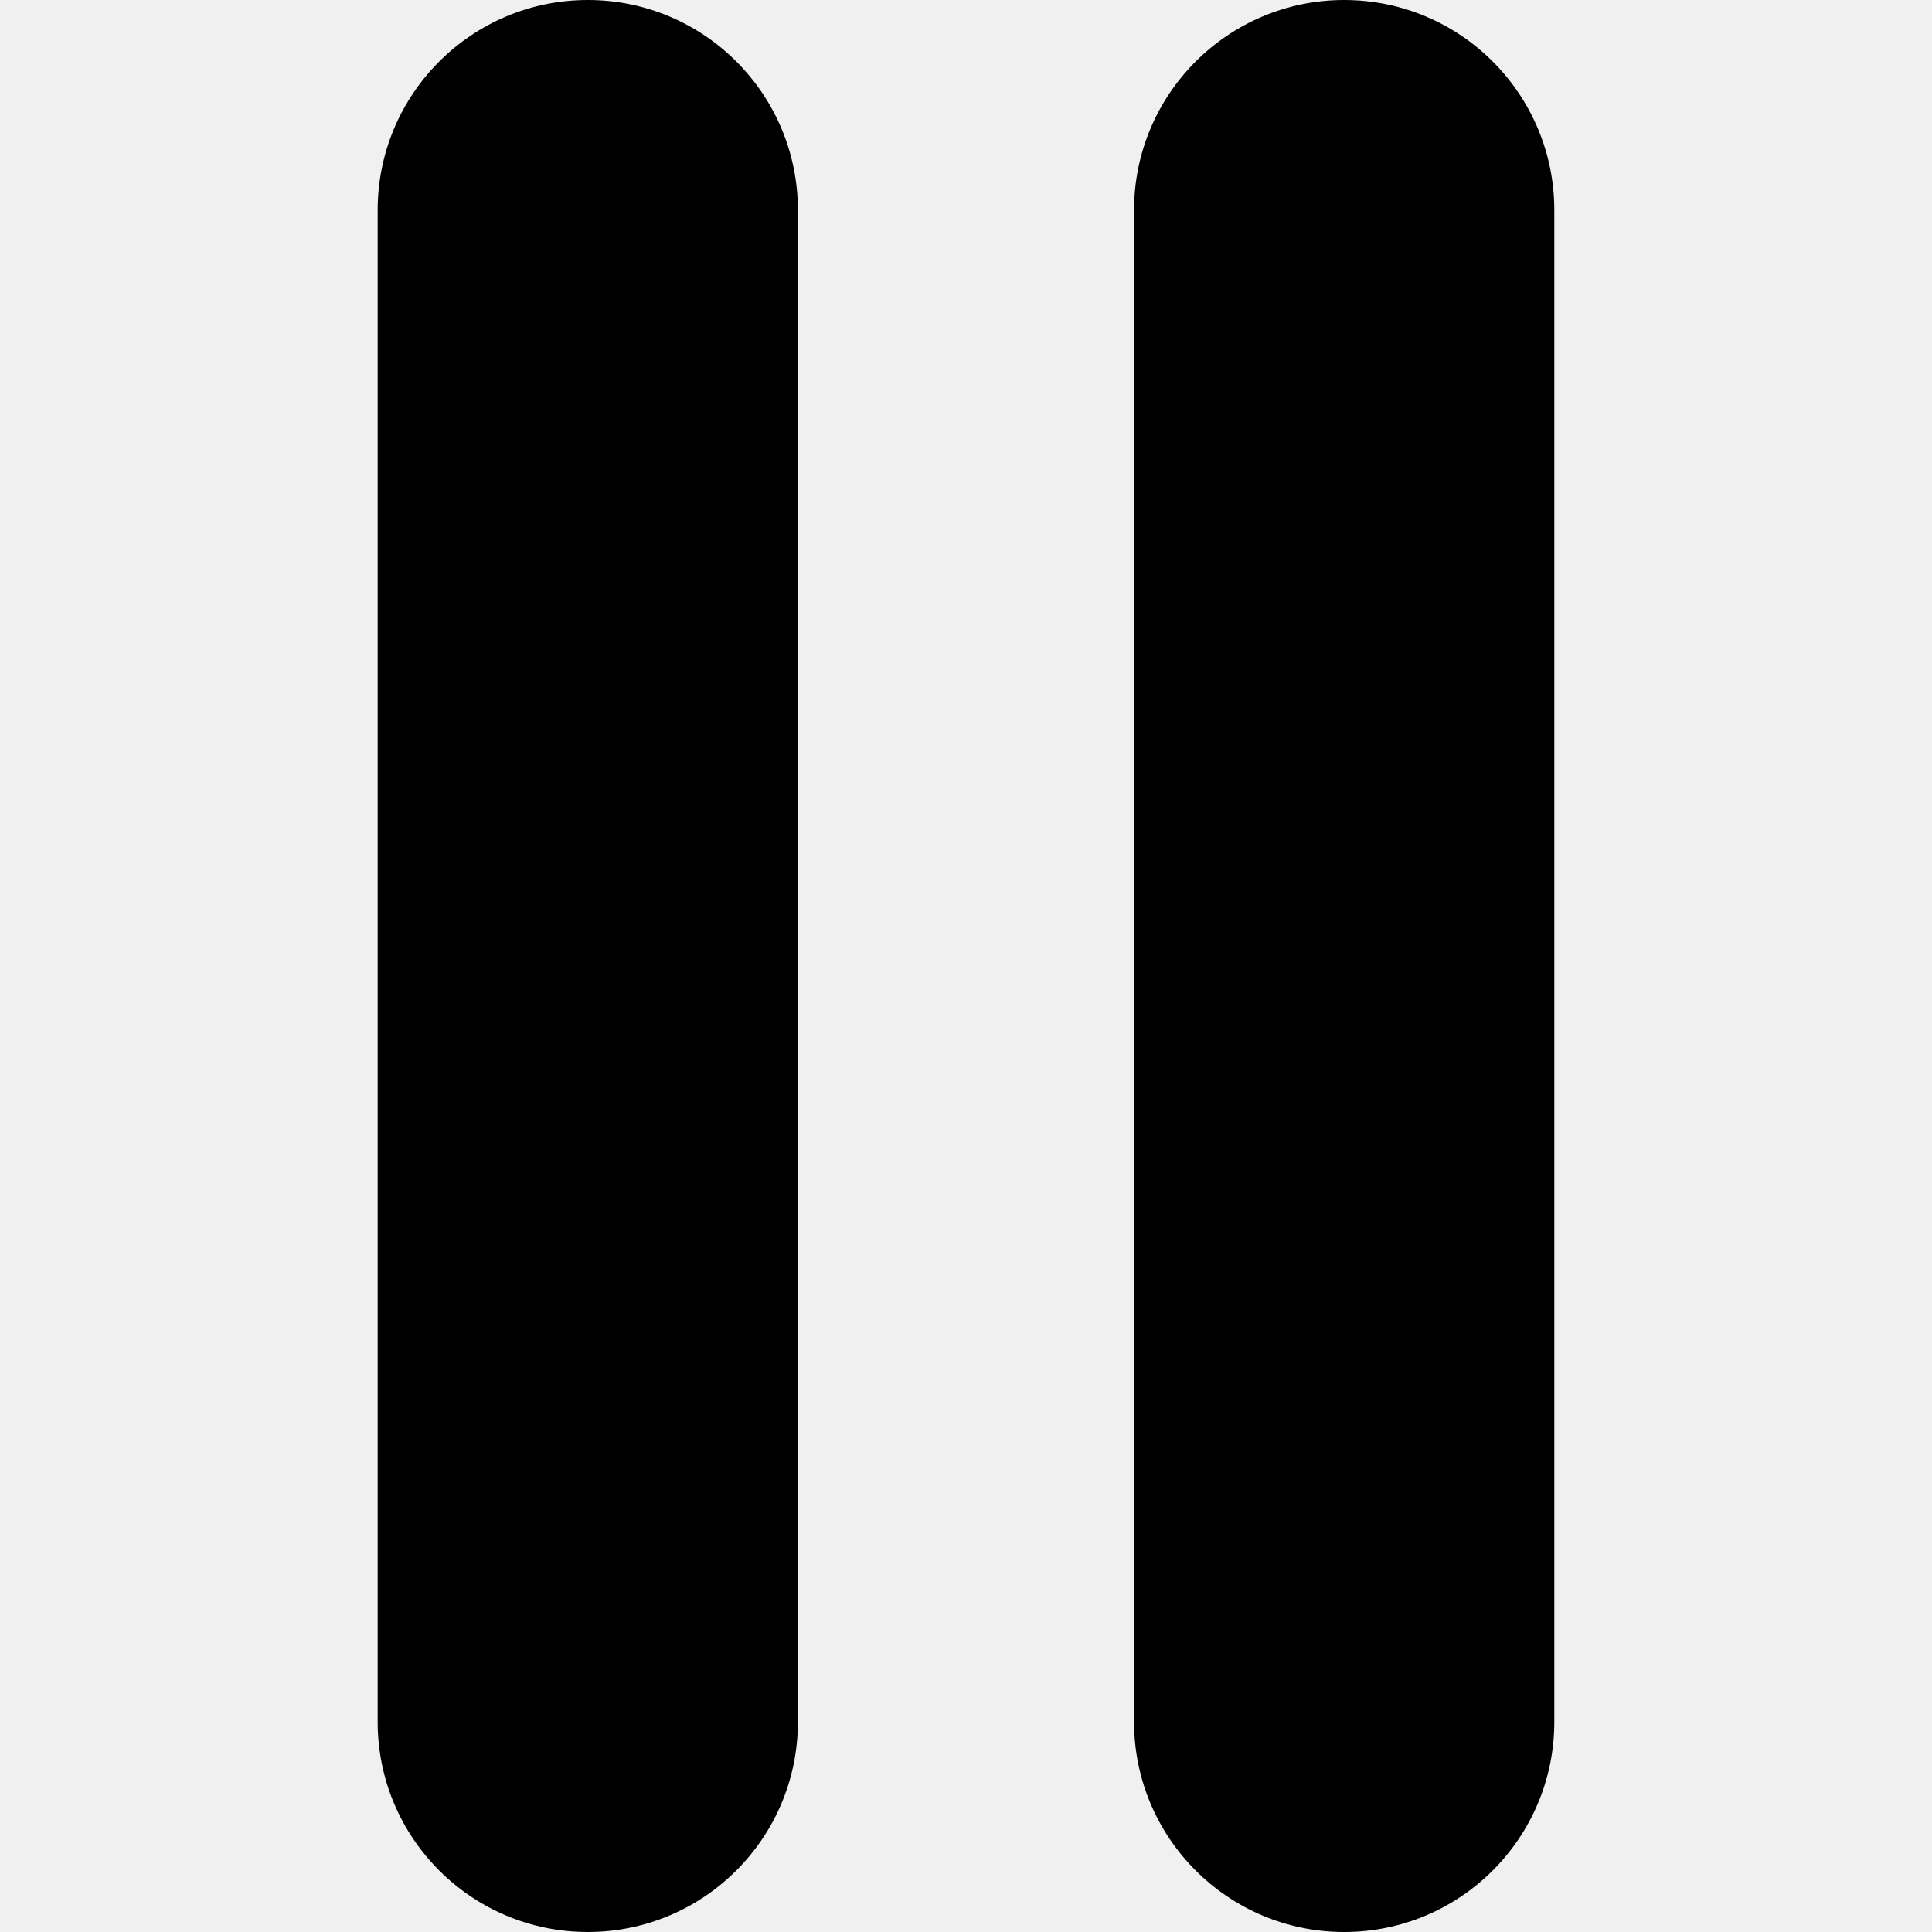
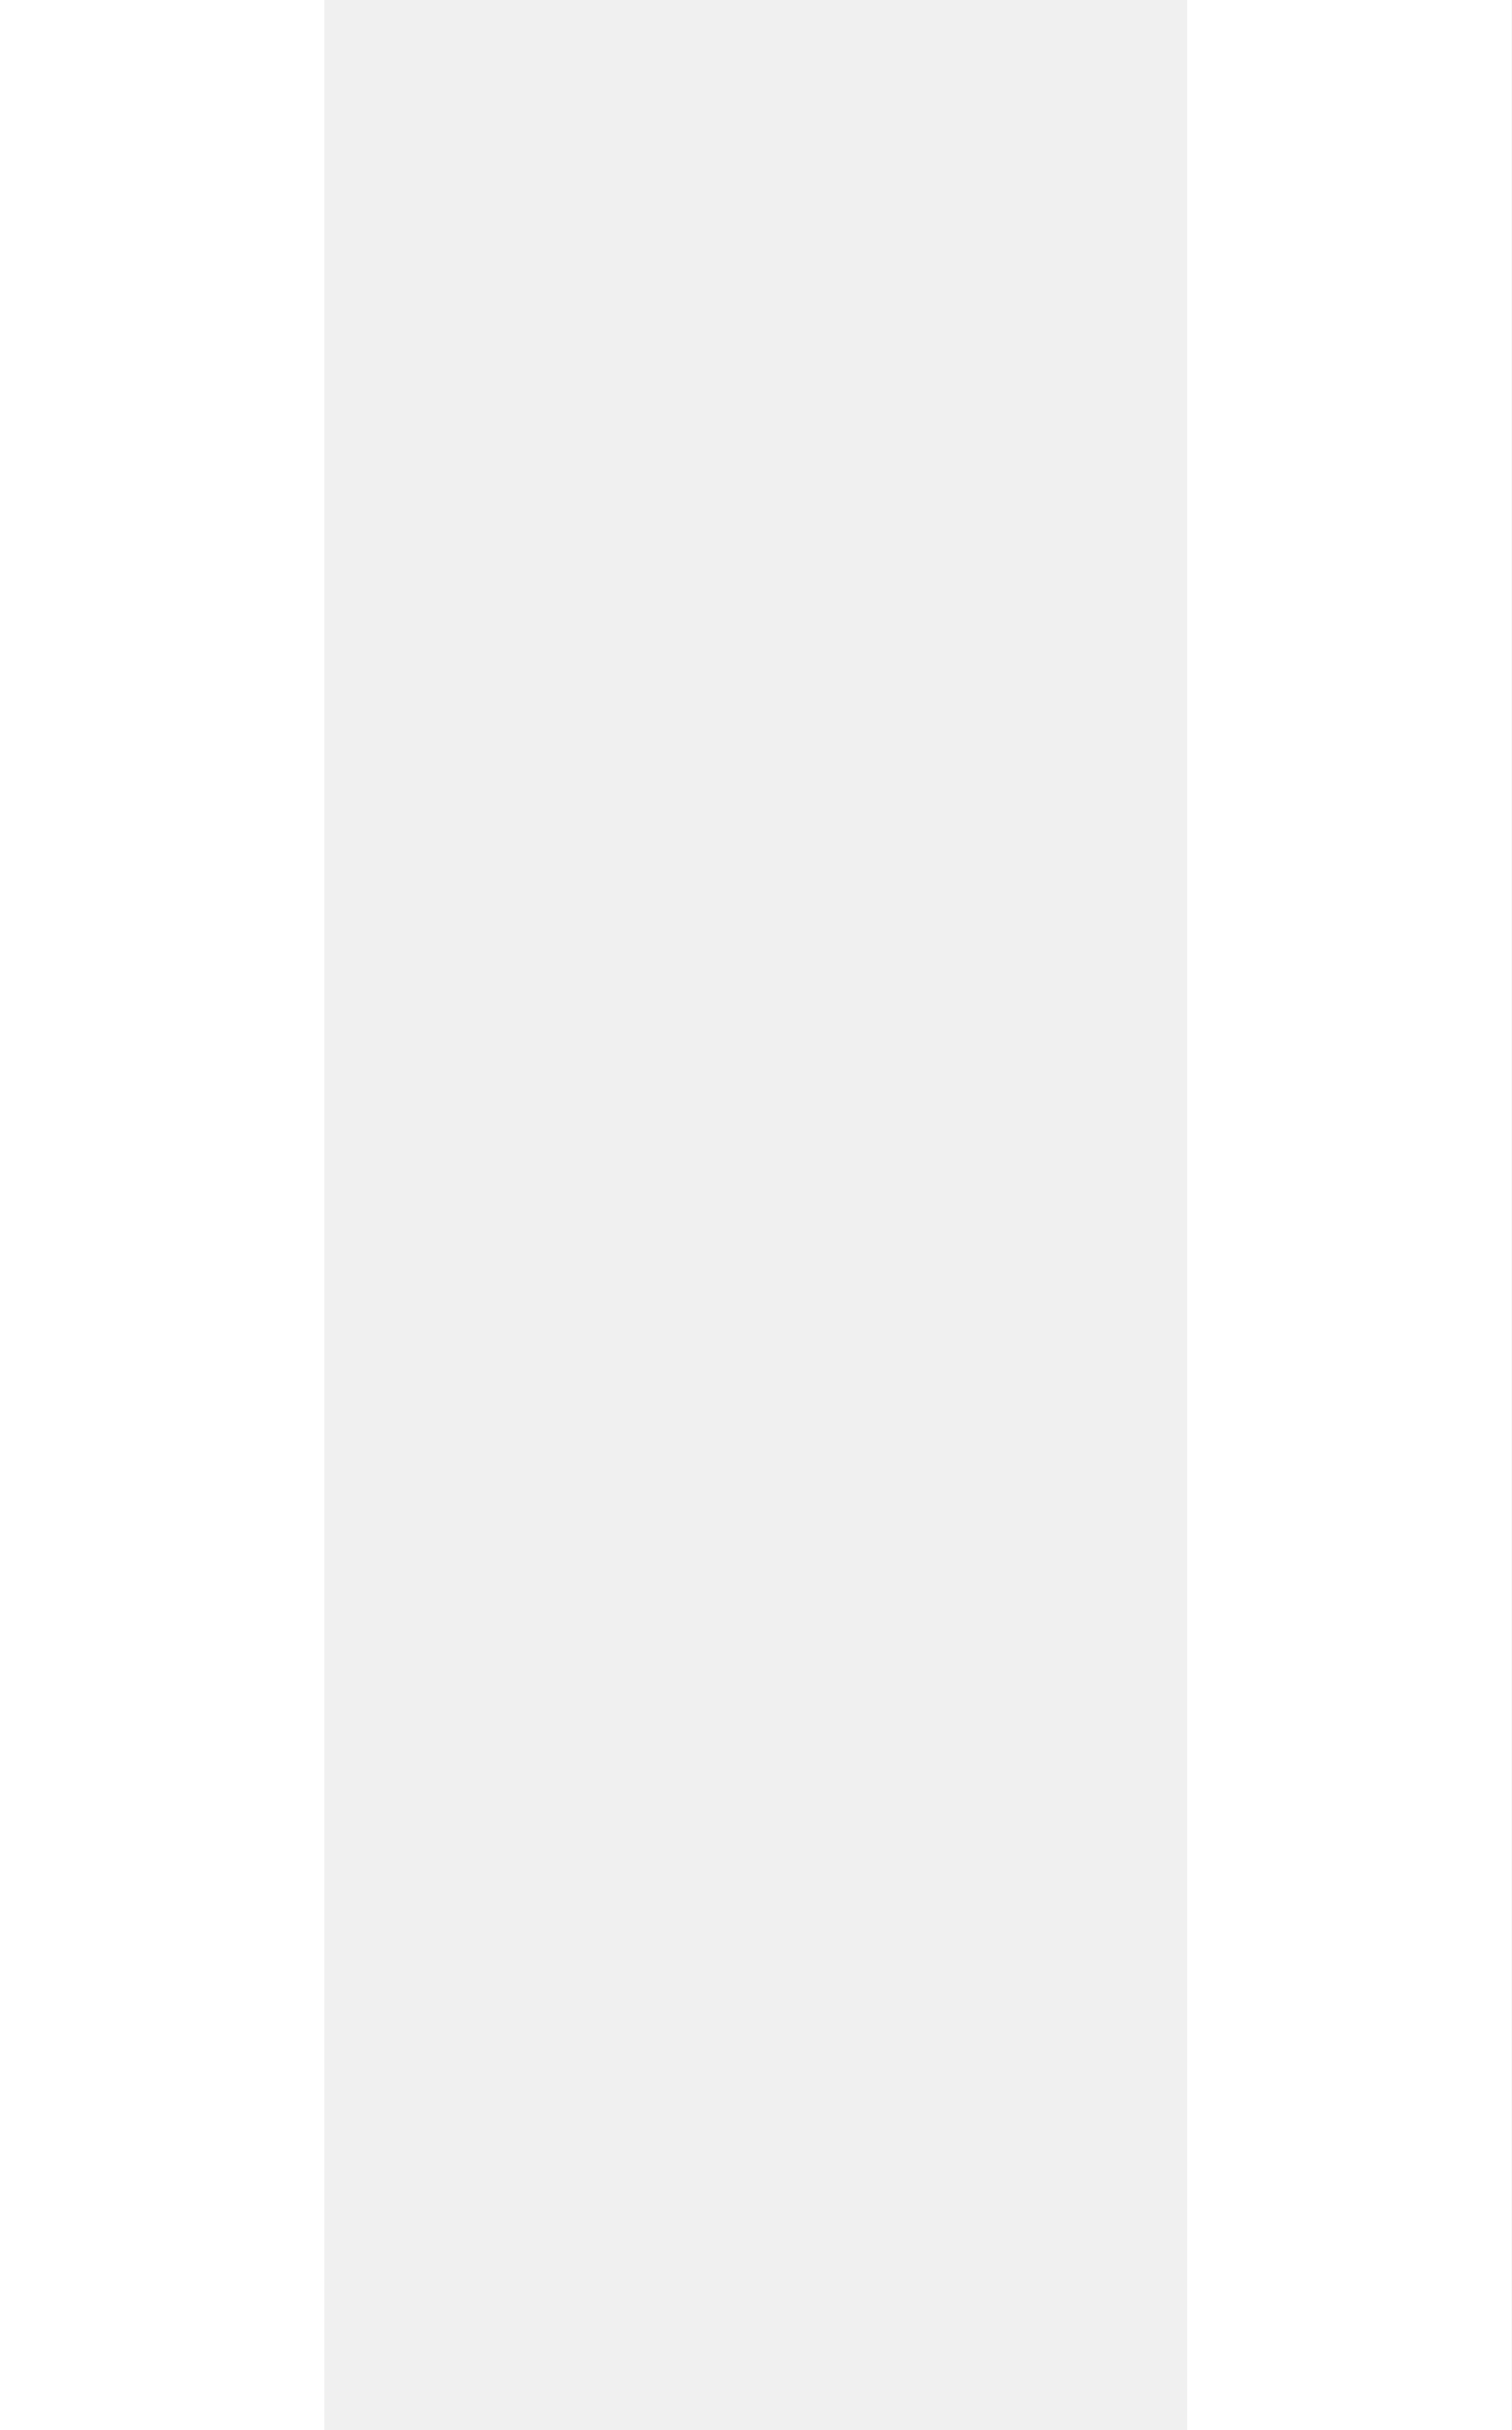
- <svg xmlns="http://www.w3.org/2000/svg" version="1.1" id="Capa_1" x="0px" y="0px" width="45.975px" height="45.975px" viewBox="0 0 45.975 45.975" style="enable-background:new 0 0 45.975 45.975;" xml:space="preserve">
-   <g>
-     <g>
-       <path d="M13.987,0c-2.762,0-5,2.239-5,5v35.975c0,2.763,2.238,5,5,5s5-2.238,5-5V5C18.987,2.238,16.75,0,13.987,0z" />
-       <path d="M31.987,0c-2.762,0-5,2.239-5,5v35.975c0,2.762,2.238,5,5,5s5-2.238,5-5V5C36.987,2.239,34.749,0,31.987,0z" />
+ <svg xmlns="http://www.w3.org/2000/svg" viewBox="0 0 28 45">
+   <defs>
+     <style>.cls-1{fill:#fff;}.cls-2{fill:none;stroke:#fff;stroke-miterlimit:10;stroke-width:6px;}</style>
+   </defs>
+   <g id="Layer_2" data-name="Layer 2">
+     <g id="Layer_1-2" data-name="Layer 1">
+       <line class="cls-1" x1="25" x2="25" y2="45" />
+       <line class="cls-2" x1="25" x2="25" y2="45" />
+       <line class="cls-1" x1="3" x2="3" y2="45" />
+       <line class="cls-2" x1="3" x2="3" y2="45" />
    </g>
  </g>
-   <g>
- </g>
-   <g>
- </g>
-   <g>
- </g>
-   <g>
- </g>
-   <g>
- </g>
-   <g>
- </g>
-   <g>
- </g>
-   <g>
- </g>
-   <g>
- </g>
-   <g>
- </g>
-   <g>
- </g>
-   <g>
- </g>
-   <g>
- </g>
-   <g>
- </g>
-   <g>
- </g>
</svg>
